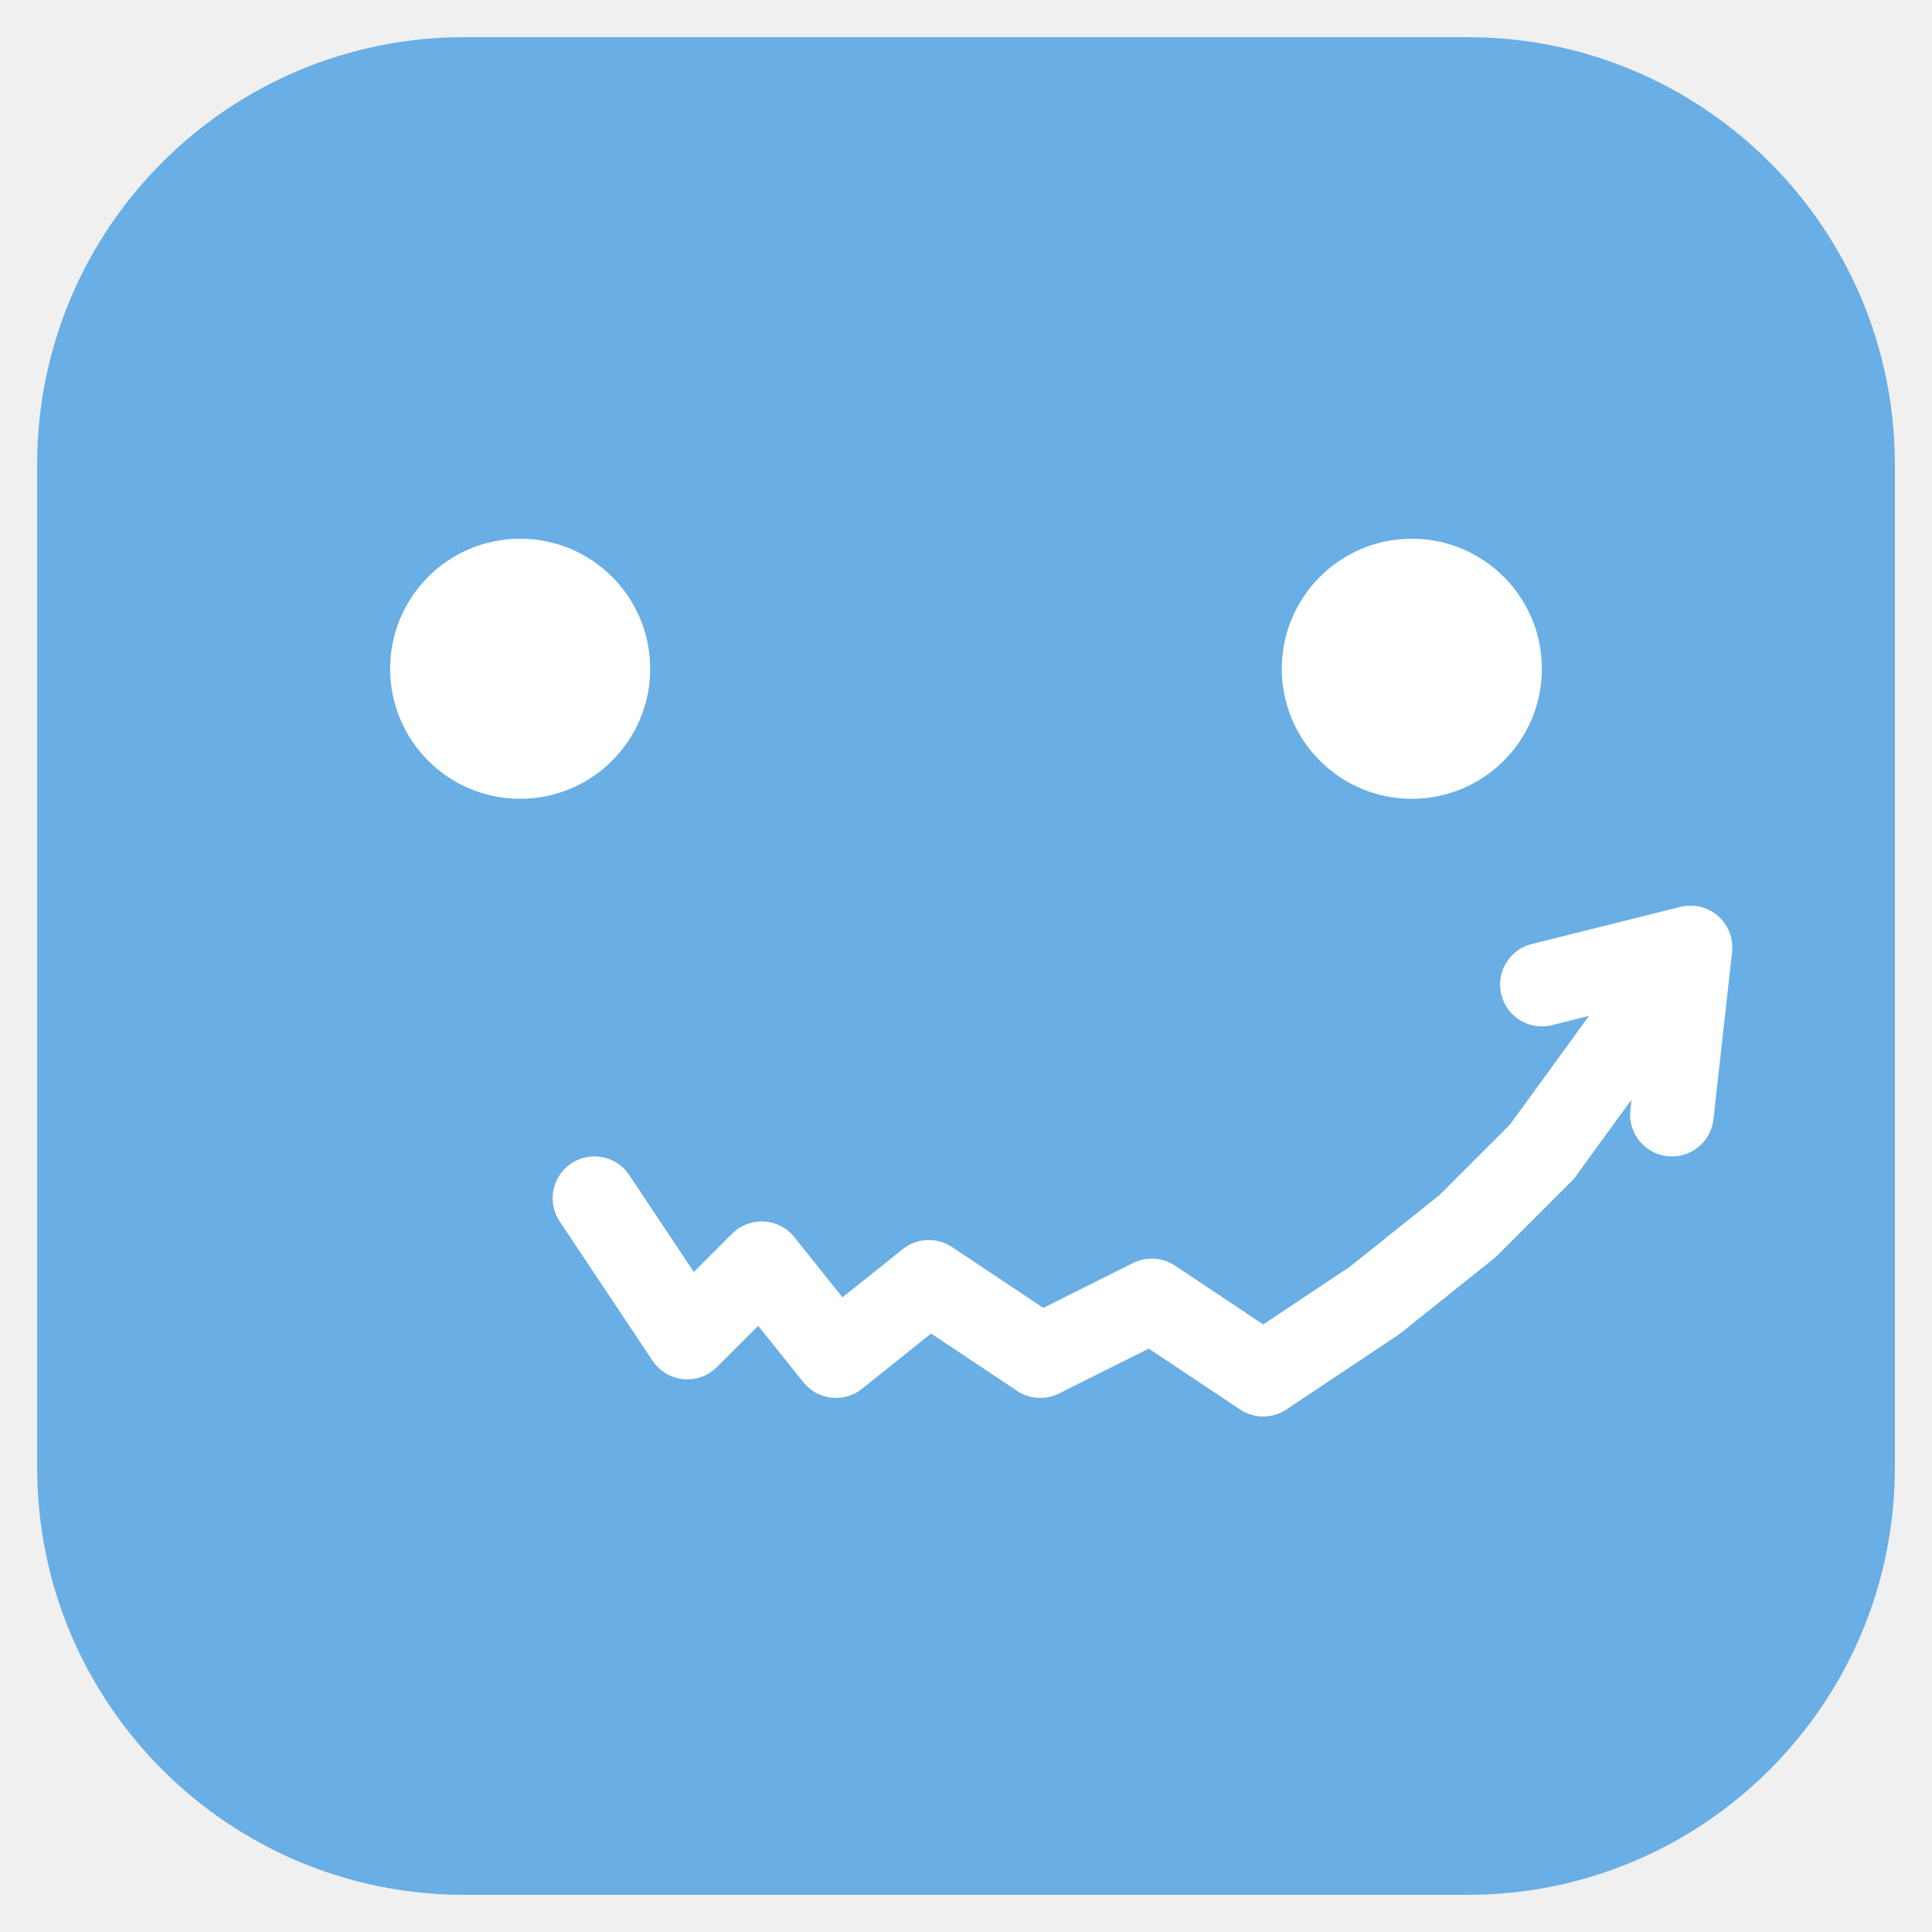
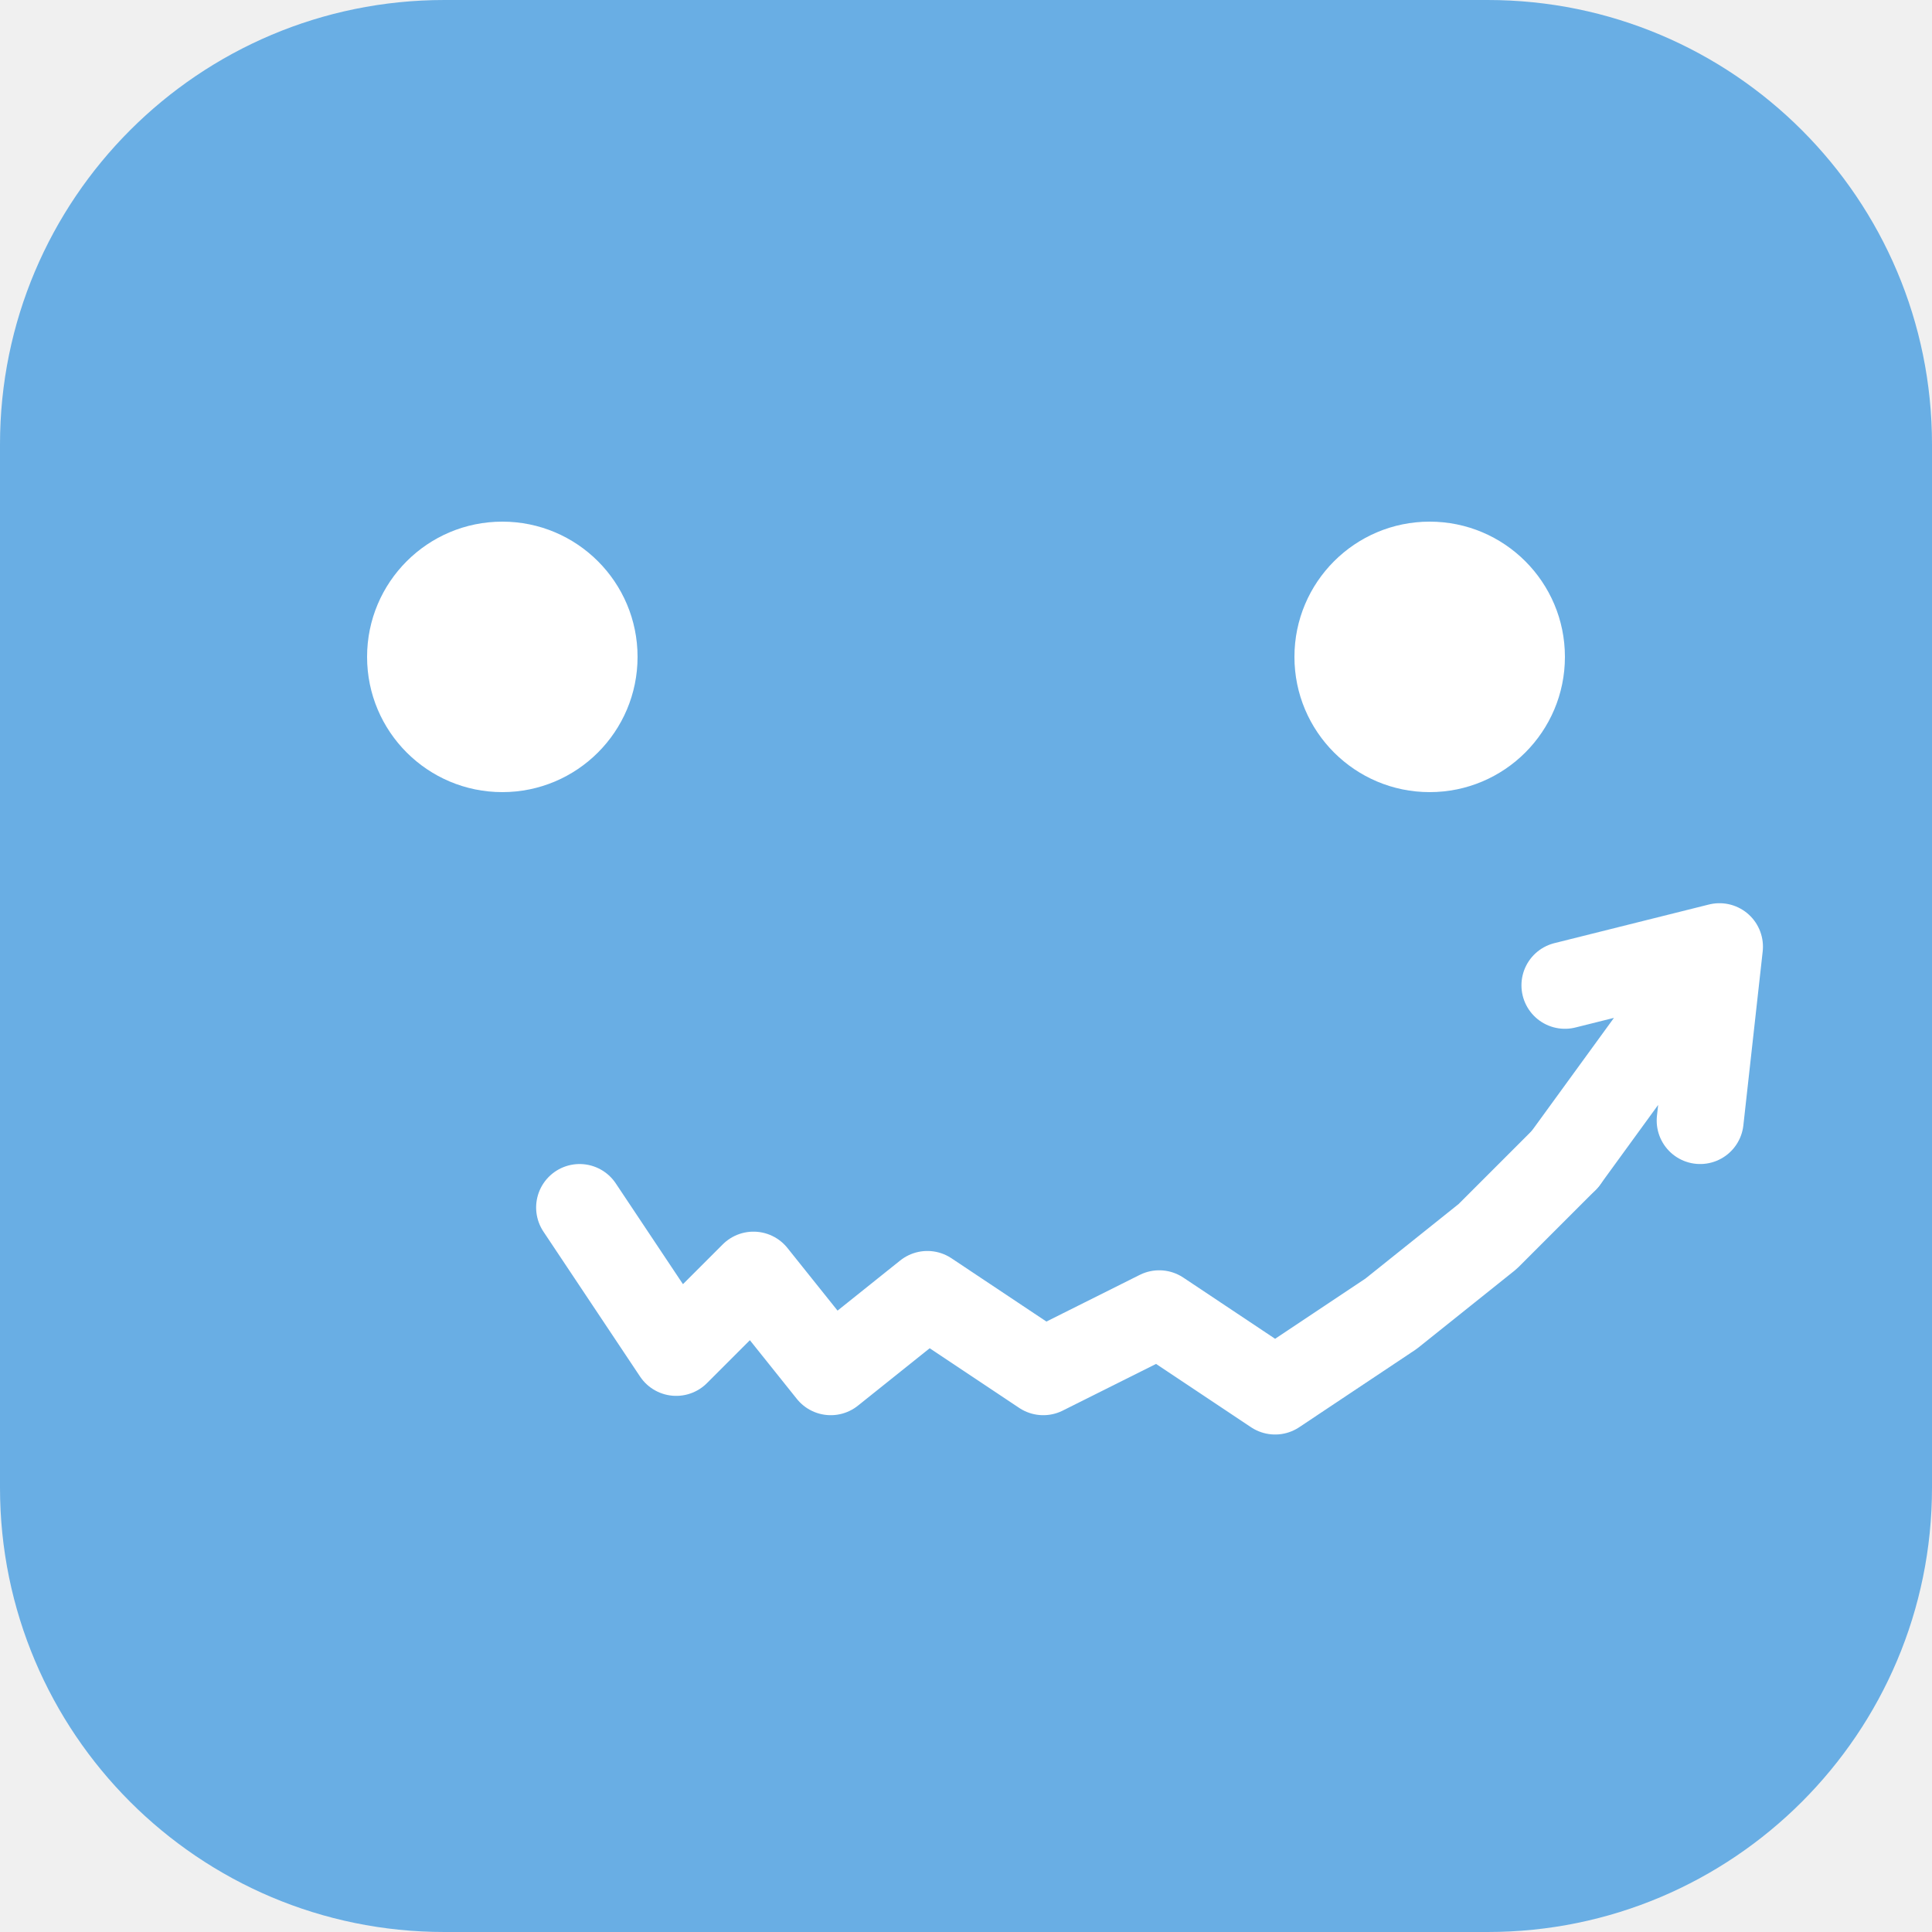
- <svg xmlns="http://www.w3.org/2000/svg" viewBox="236 56 208 208" role="img">
+ <svg xmlns="http://www.w3.org/2000/svg" viewBox="240 60 200 200" role="img">
  <rect x="240" y="60" width="200" height="200" rx="46" fill="rgb(105,174,228)" style="fill:rgb(105, 174, 228);stroke:none;color:rgb(11, 11, 11);stroke-width:1px;stroke-linecap:butt;stroke-linejoin:miter;opacity:1;font-family:anthropic-sans, -apple-system, BlinkMacSystemFont, &quot;Segoe UI&quot;, sans-serif;font-size:16px;font-weight:400;text-anchor:start;dominant-baseline:auto" />
  <circle cx="292" cy="128" r="14" fill="#FFFFFF" style="fill:rgb(255, 255, 255);stroke:none;color:rgb(11, 11, 11);stroke-width:1px;stroke-linecap:butt;stroke-linejoin:miter;opacity:1;font-family:anthropic-sans, -apple-system, BlinkMacSystemFont, &quot;Segoe UI&quot;, sans-serif;font-size:16px;font-weight:400;text-anchor:start;dominant-baseline:auto" />
  <circle cx="388" cy="128" r="14" fill="#FFFFFF" style="fill:rgb(255, 255, 255);stroke:none;color:rgb(11, 11, 11);stroke-width:1px;stroke-linecap:butt;stroke-linejoin:miter;opacity:1;font-family:anthropic-sans, -apple-system, BlinkMacSystemFont, &quot;Segoe UI&quot;, sans-serif;font-size:16px;font-weight:400;text-anchor:start;dominant-baseline:auto" />
  <path d="M300 185 L310 200 L318 192 L326 202 L336 194 L348 202 L360 196 L372 204 L384 196 L394 188 L402 180" fill="none" stroke="#FFFFFF" stroke-width="9" stroke-linecap="round" stroke-linejoin="round" style="fill:none;stroke:rgb(255, 255, 255);color:rgb(11, 11, 11);stroke-width:9px;stroke-linecap:round;stroke-linejoin:round;opacity:1;font-family:anthropic-sans, -apple-system, BlinkMacSystemFont, &quot;Segoe UI&quot;, sans-serif;font-size:16px;font-weight:400;text-anchor:start;dominant-baseline:auto" />
  <path d="M402 180 L418 158 L402 162 M418 158 L416 176" fill="none" stroke="#FFFFFF" stroke-width="9" stroke-linecap="round" stroke-linejoin="round" style="fill:none;stroke:rgb(255, 255, 255);color:rgb(11, 11, 11);stroke-width:9px;stroke-linecap:round;stroke-linejoin:round;opacity:1;font-family:anthropic-sans, -apple-system, BlinkMacSystemFont, &quot;Segoe UI&quot;, sans-serif;font-size:16px;font-weight:400;text-anchor:start;dominant-baseline:auto" />
</svg>
